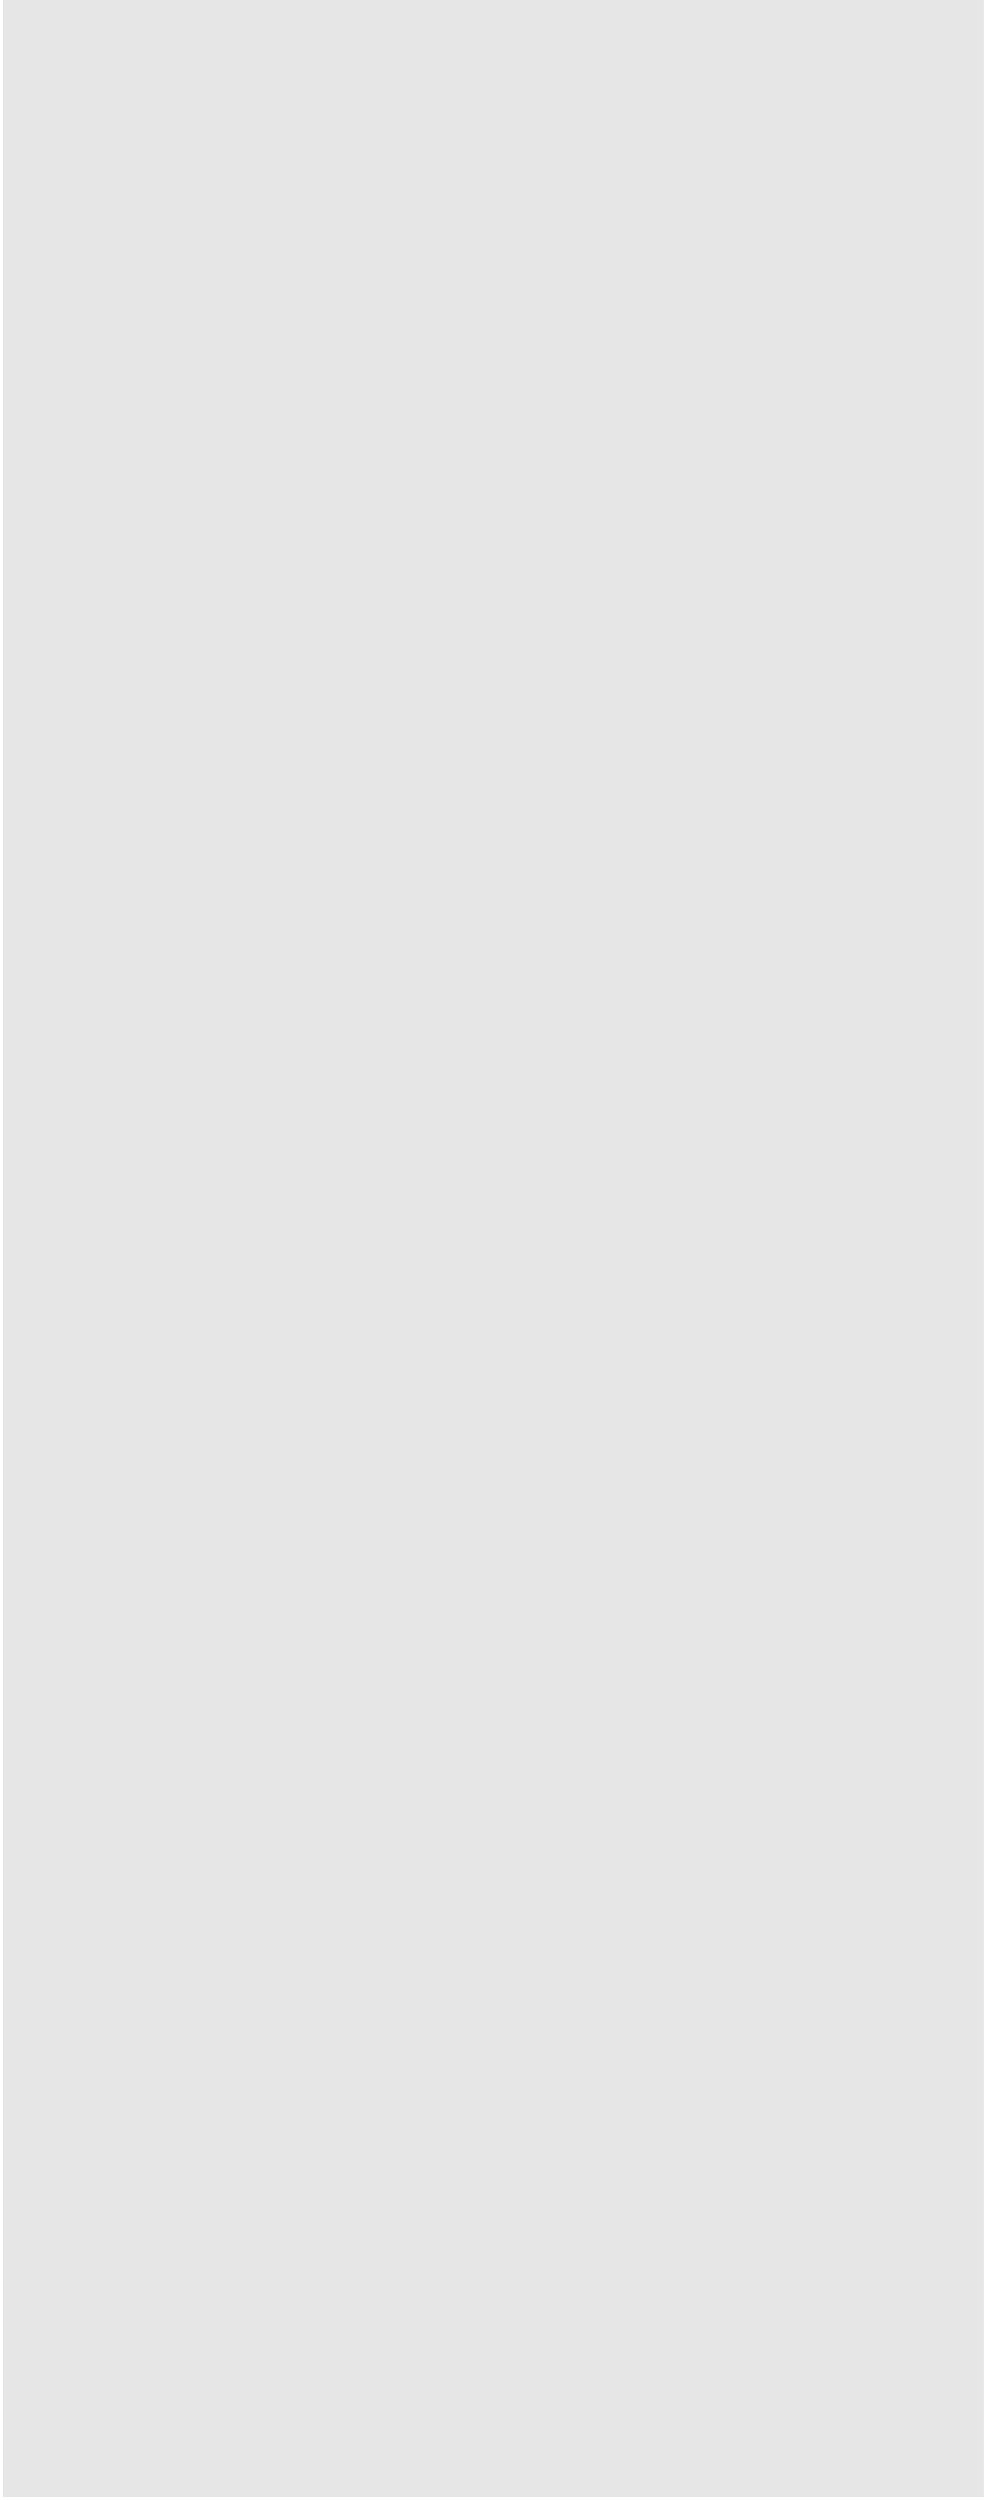
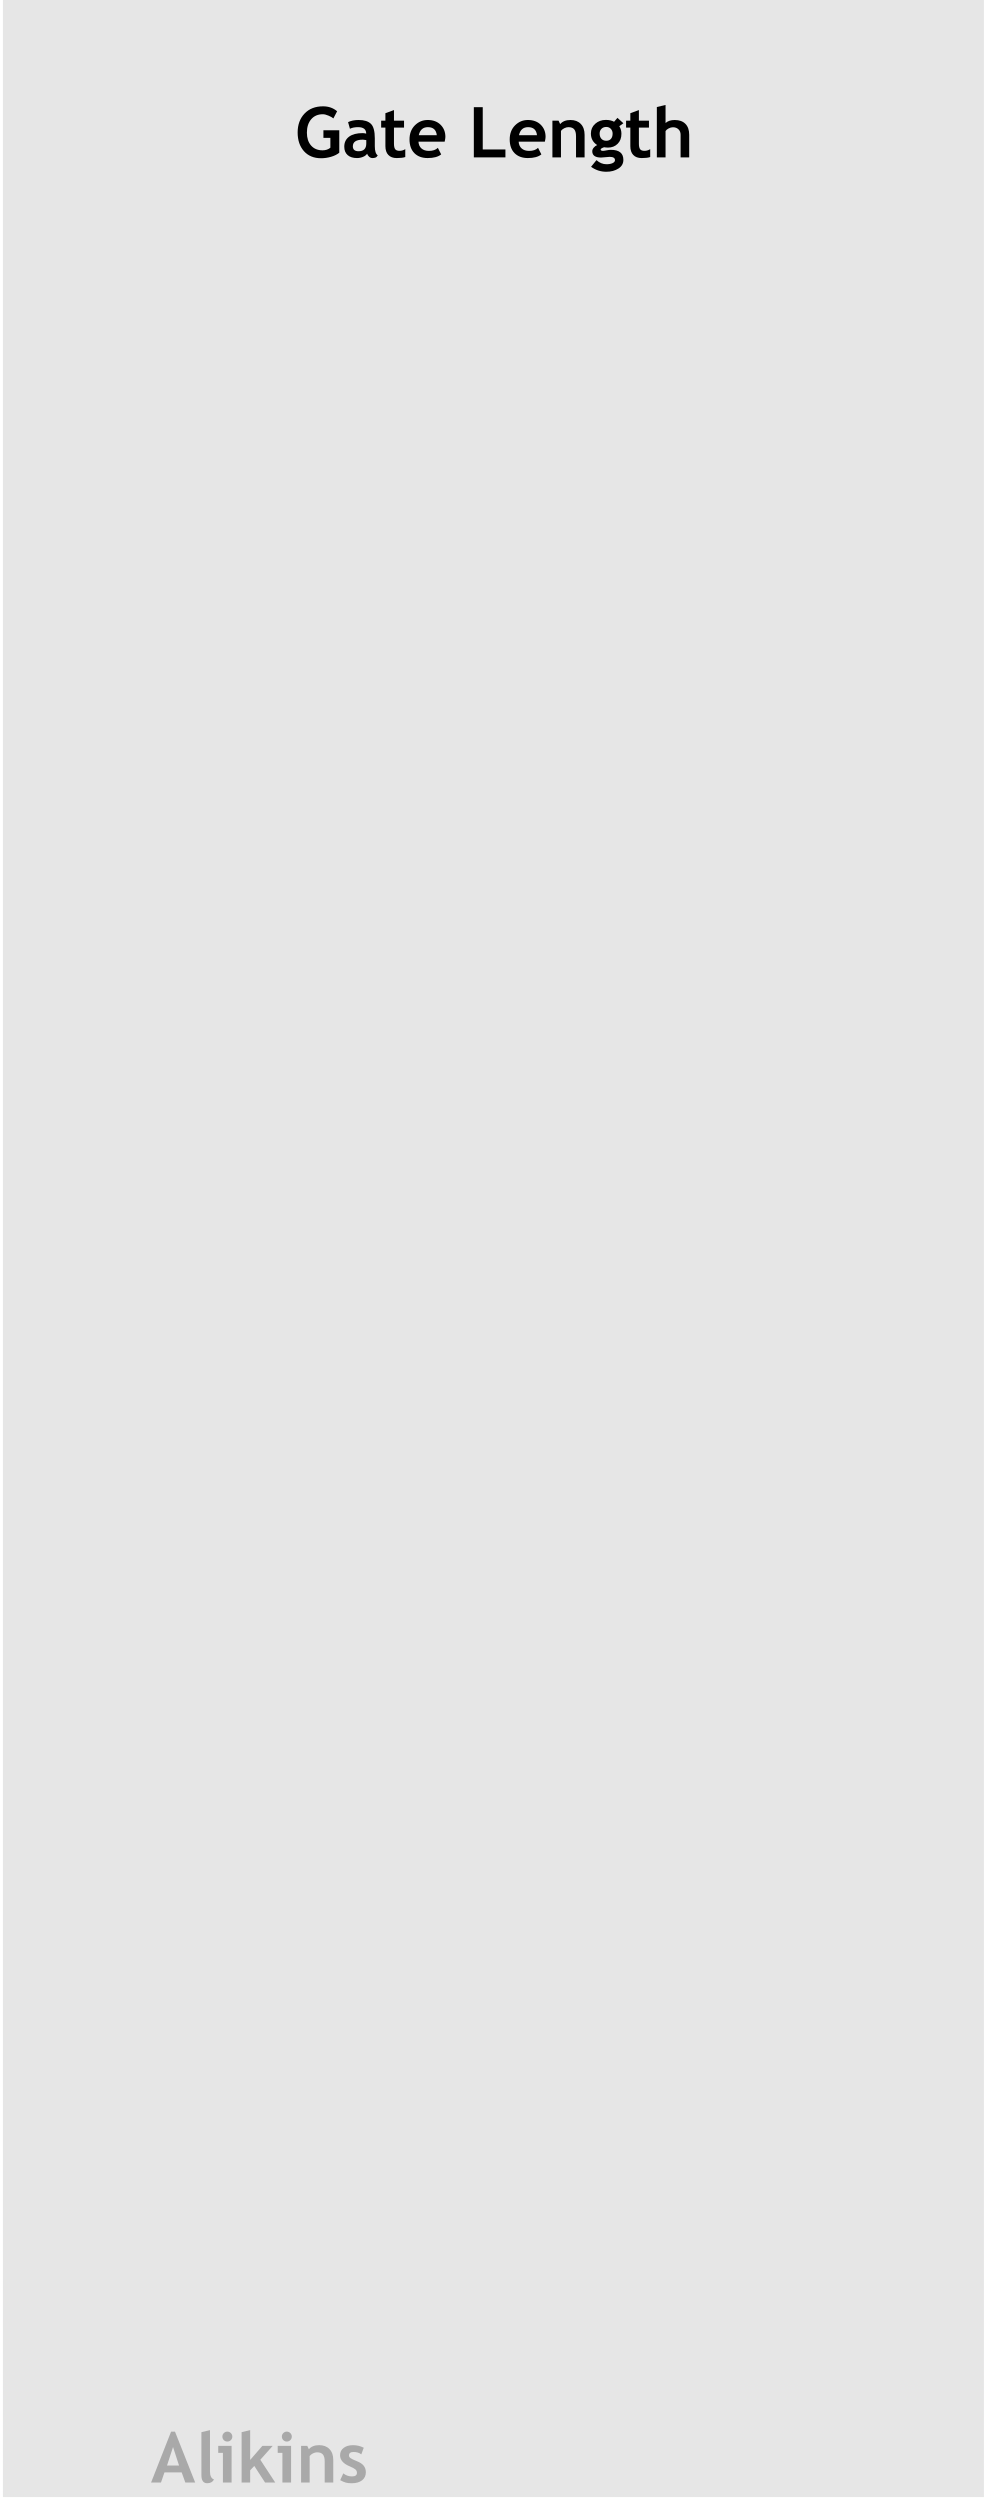
<svg xmlns="http://www.w3.org/2000/svg" width="150" height="380" viewBox="0 0 150 380" version="1.1" id="svg8" style="enable-background:new">
  <defs id="defs2" />
  <g id="layer10">
    <rect style="opacity:1;fill:#e6e6e6;fill-opacity:1;fill-rule:evenodd;stroke:#000000;stroke-width:0.885;stroke-miterlimit:4;stroke-dasharray:0, 9.739;stroke-dashoffset:0;stroke-opacity:0.005" id="rect5174" width="149.115" height="388.272" x="0.443" y="-8.715" rx="0" ry="0" />
  </g>
+   <g id="layer3">
+     <g transform="translate(-4.813929,8.168531)" id="g3204" style="font-style:normal;font-variant:normal;font-weight:bold;font-stretch:normal;font-size:10.667px;line-height:1.25;font-family:'Trebuchet MS';-inkscape-font-specification:'Trebuchet MS, Bold';font-variant-ligatures:normal;font-variant-caps:normal;font-variant-numeric:normal;font-feature-settings:normal;text-align:center;letter-spacing:0px;word-spacing:0px;writing-mode:lr-tb;text-anchor:middle;display:inline;opacity:0.268;fill:#000000;fill-opacity:1;stroke:none;enable-background:new" aria-label="Alikins">
+       <path id="path3190" d="m 32.985,369.178 -0.557,-1.547 h -2.615 l -0.531,1.547 h -1.505 l 3.042,-7.734 h 0.594 l 3.068,7.734 z m -1.87,-5.401 -0.917,2.818 h 1.833 z" />
+       <path id="path3192" d="m 35.428,361.522 1.302,-0.312 v 6.271 q 0,1.031 0.615,1.229 -0.302,0.573 -1.031,0.573 -0.885,0 -0.885,-1.229 z" />
+       <path id="path3194" d="m 39.371,361.438 q 0.312,0 0.531,0.224 0.224,0.219 0.224,0.531 0,0.312 -0.224,0.536 -0.219,0.219 -0.531,0.219 -0.312,0 -0.536,-0.219 -0.219,-0.224 -0.219,-0.536 0,-0.312 0.219,-0.531 0.224,-0.224 0.536,-0.224 z m -0.672,7.74 v -4.51 h -0.714 v -1.068 h 2.031 v 5.578 z" />
+       <path id="path3196" d="m 45.105,369.178 -1.641,-2.526 -0.625,0.661 v 1.865 h -1.302 v -7.656 l 1.302,-0.312 v 4.531 l 1.859,-2.141 h 1.568 l -1.885,2.115 2.271,3.464 z" />
+       <path id="path3198" d="m 48.412,361.438 q 0.312,0 0.531,0.224 0.224,0.219 0.224,0.531 0,0.312 -0.224,0.536 -0.219,0.219 -0.531,0.219 -0.312,0 -0.536,-0.219 -0.219,-0.224 -0.219,-0.536 0,-0.312 0.219,-0.531 0.224,-0.224 0.536,-0.224 z m -0.672,7.74 v -4.51 h -0.714 v -1.068 h 2.031 v 5.578 z" />
+       <path id="path3200" d="m 54.168,369.178 v -3.224 q 0,-0.714 -0.276,-1.042 -0.271,-0.328 -0.891,-0.328 -0.286,0 -0.615,0.161 -0.323,0.161 -0.505,0.401 v 4.031 h -1.302 v -5.578 h 0.938 l 0.24,0.521 q 0.531,-0.625 1.568,-0.625 0.995,0 1.568,0.599 0.578,0.594 0.578,1.661 v 3.422 z" />
+       <path id="path3202" d="m 56.527,368.819 0.464,-1.036 q 0.583,0.464 1.318,0.464 0.76,0 0.76,-0.542 0,-0.318 -0.229,-0.521 -0.229,-0.203 -0.891,-0.479 -1.443,-0.599 -1.443,-1.677 0,-0.724 0.552,-1.125 0.552,-0.406 1.411,-0.406 0.87,0 1.635,0.391 l -0.375,1.01 q -0.427,-0.365 -1.188,-0.365 -0.682,0 -0.682,0.542 0,0.214 0.224,0.385 0.224,0.172 0.958,0.464 0.734,0.286 1.057,0.698 0.323,0.411 0.323,0.995 0,0.776 -0.578,1.224 -0.573,0.443 -1.562,0.443 -0.557,0 -0.896,-0.094 -0.333,-0.088 -0.859,-0.37 z" />
+     </g>
+     <g aria-label="Gate Length" style="font-style:normal;font-variant:normal;font-weight:bold;font-stretch:normal;font-size:10.667px;line-height:1.25;font-family:'Trebuchet MS';-inkscape-font-specification:'Trebuchet MS, Bold';font-variant-ligatures:normal;font-variant-caps:normal;font-variant-numeric:normal;font-feature-settings:normal;text-align:start;letter-spacing:0px;word-spacing:0px;writing-mode:lr-tb;text-anchor:start;fill:#000000;fill-opacity:1;stroke:none" id="text3244" transform="translate(0,20)">
+       <path d="m 51.242,-3.089 -0.568,1.089 q -0.24,-0.214 -0.74,-0.422 -0.5,-0.214 -0.859,-0.214 -1.125,0 -1.776,0.766 -0.651,0.76 -0.651,2.042 0,1.219 0.635,1.948 0.641,0.729 1.74,0.729 0.724,0 1.193,-0.396 V 0.953 h -1.057 v -1.156 h 2.411 V 3.213 q -0.484,0.396 -1.25,0.62 -0.76,0.219 -1.516,0.219 -1.641,0 -2.604,-1.073 -0.958,-1.078 -0.958,-2.844 0,-1.766 1.047,-2.87 1.047,-1.104 2.818,-1.104 1.255,0 2.135,0.75 z" id="path3246" />
+       <path d="m 55.799,3.364 q -0.177,0.292 -0.62,0.479 -0.438,0.182 -0.917,0.182 -0.901,0 -1.417,-0.448 -0.516,-0.453 -0.516,-1.281 0,-0.969 0.724,-1.516 0.729,-0.547 2.068,-0.547 0.229,0 0.542,0.078 0,-0.984 -1.245,-0.984 -0.734,0 -1.229,0.245 l -0.281,-1.01 q 0.672,-0.323 1.599,-0.323 1.276,0 1.87,0.583 0.594,0.578 0.594,2.198 v 1.193 q 0,1.115 0.448,1.401 -0.161,0.281 -0.359,0.344 -0.198,0.068 -0.453,0.068 -0.281,0 -0.505,-0.208 -0.224,-0.208 -0.302,-0.453 z m -0.125,-2.068 q -0.333,-0.068 -0.5,-0.068 -1.542,0 -1.542,1.01 0,0.75 0.87,0.75 1.172,0 1.172,-1.172 z" id="path3248" />
+       <path d="M 58.581,-0.609 H 57.935 V -1.656 h 0.646 V -2.792 l 1.302,-0.479 v 1.615 h 1.531 v 1.047 h -1.531 V 1.833 q 0,0.599 0.188,0.849 0.188,0.245 0.656,0.245 0.469,0 0.875,-0.255 v 1.198 q -0.453,0.156 -1.292,0.156 -0.833,0 -1.281,-0.469 -0.448,-0.474 -0.448,-1.344 z" id="path3250" />
+       <path d="M 67.591,1.531 H 63.607 q 0.036,0.667 0.458,1.036 0.422,0.37 1.135,0.37 0.891,0 1.354,-0.464 l 0.505,0.995 q -0.688,0.557 -2.052,0.557 -1.276,0 -2.021,-0.745 -0.74,-0.75 -0.74,-2.089 0,-1.318 0.812,-2.135 0.818,-0.818 1.958,-0.818 1.214,0 1.948,0.724 0.734,0.724 0.734,1.844 0,0.24 -0.109,0.724 z m -3.938,-0.979 h 2.74 q -0.135,-1.224 -1.354,-1.224 -1.115,0 -1.385,1.224 z" id="path3252" />
+       <path d="m 72.023,3.922 v -7.63 h 1.354 v 6.427 h 3.448 v 1.203 z" id="path3254" />
+       <path d="m 82.82,1.531 h -3.984 q 0.036,0.667 0.458,1.036 0.422,0.37 1.135,0.37 0.891,0 1.354,-0.464 l 0.505,0.995 q -0.688,0.557 -2.052,0.557 -1.276,0 -2.021,-0.745 -0.74,-0.75 -0.74,-2.089 0,-1.318 0.812,-2.135 0.818,-0.818 1.958,-0.818 1.214,0 1.948,0.724 0.734,0.724 0.734,1.844 0,0.24 -0.109,0.724 z m -3.938,-0.979 h 2.74 q -0.135,-1.224 -1.354,-1.224 -1.115,0 -1.385,1.224 z" id="path3256" />
+       <path d="M 87.555,3.922 V 0.698 q 0,-0.714 -0.276,-1.042 -0.271,-0.328 -0.891,-0.328 -0.286,0 -0.615,0.161 -0.323,0.161 -0.505,0.401 V 3.922 h -1.302 v -5.578 h 0.938 l 0.24,0.521 q 0.531,-0.625 1.568,-0.625 0.995,0 1.568,0.599 0.578,0.594 0.578,1.661 V 3.922 Z" id="path3258" />
+       <path d="m 89.841,5.354 0.823,-1.016 q 0.682,0.625 1.521,0.625 0.562,0 0.927,-0.167 0.365,-0.167 0.365,-0.458 0,-0.495 -0.807,-0.495 -0.219,0 -0.651,0.052 -0.432,0.052 -0.651,0.052 -1.344,0 -1.344,-0.964 0,-0.276 0.224,-0.542 0.224,-0.266 0.521,-0.391 -0.953,-0.62 -0.953,-1.755 0,-0.896 0.656,-1.479 0.656,-0.589 1.615,-0.589 0.75,0 1.255,0.281 l 0.51,-0.594 0.901,0.818 -0.62,0.453 q 0.323,0.49 0.323,1.156 0,0.953 -0.583,1.526 -0.578,0.568 -1.464,0.568 -0.141,0 -0.375,-0.026 l -0.214,-0.031 q -0.036,0 -0.281,0.115 -0.24,0.109 -0.24,0.229 0,0.208 0.359,0.208 0.161,0 0.542,-0.078 0.38,-0.078 0.651,-0.078 1.901,0 1.901,1.526 0,0.844 -0.76,1.323 -0.76,0.484 -1.833,0.484 -1.281,0 -2.318,-0.755 z m 1.302,-5.052 q 0,0.495 0.271,0.797 0.276,0.297 0.74,0.297 0.464,0 0.714,-0.292 0.25,-0.292 0.25,-0.802 0,-0.422 -0.271,-0.714 -0.266,-0.292 -0.693,-0.292 -0.448,0 -0.729,0.281 -0.281,0.281 -0.281,0.724 z" id="path3260" />
+       <path d="M 95.81,-0.609 H 95.164 V -1.656 h 0.646 V -2.792 l 1.302,-0.479 v 1.615 h 1.531 v 1.047 h -1.531 V 1.833 q 0,0.599 0.188,0.849 0.188,0.245 0.656,0.245 0.469,0 0.875,-0.255 v 1.198 q -0.453,0.156 -1.292,0.156 -0.833,0 -1.281,-0.469 -0.448,-0.474 -0.448,-1.344 z" id="path3262" />
+       <path d="M 103.451,3.922 V 0.484 q 0,-0.516 -0.323,-0.828 -0.323,-0.313 -0.844,-0.313 -0.323,0 -0.651,0.177 -0.328,0.172 -0.469,0.396 V 3.922 h -1.323 v -7.656 l 1.323,-0.312 v 2.745 q 0.505,-0.458 1.391,-0.458 1.047,0 1.625,0.583 0.578,0.578 0.578,1.661 V 3.922 Z" id="path3264" />
+     </g>
+   </g>
</svg>
